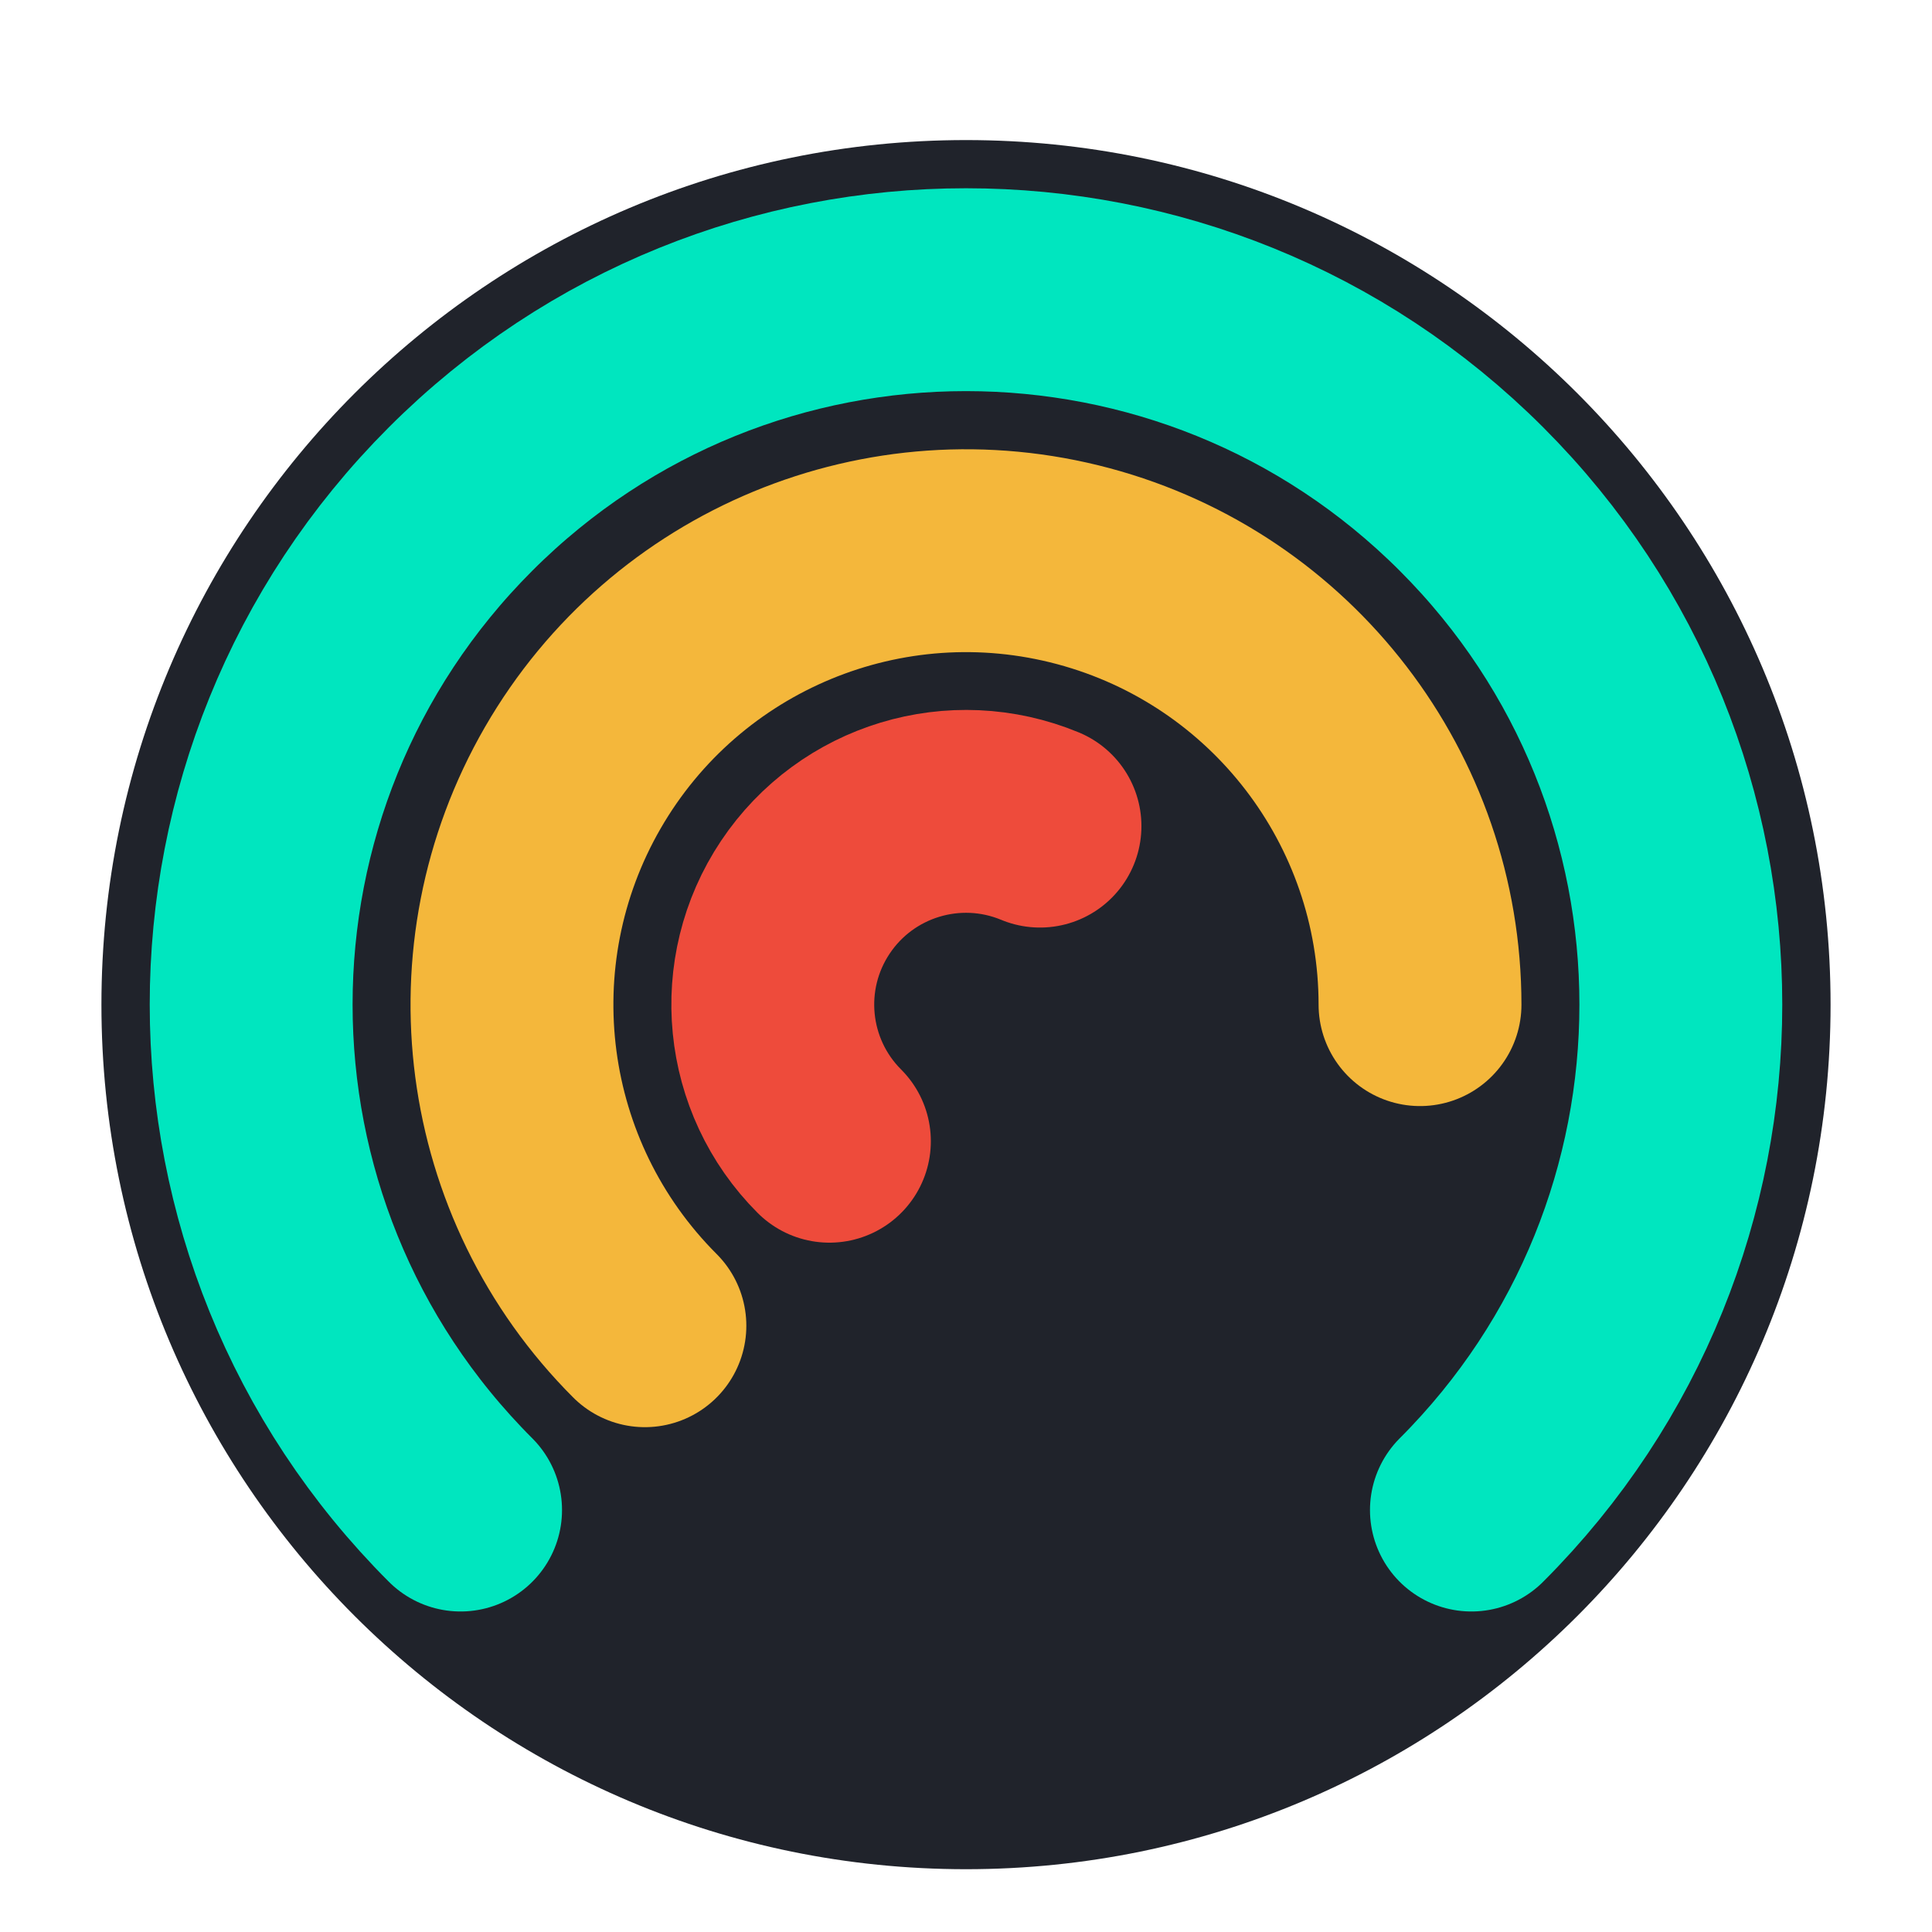
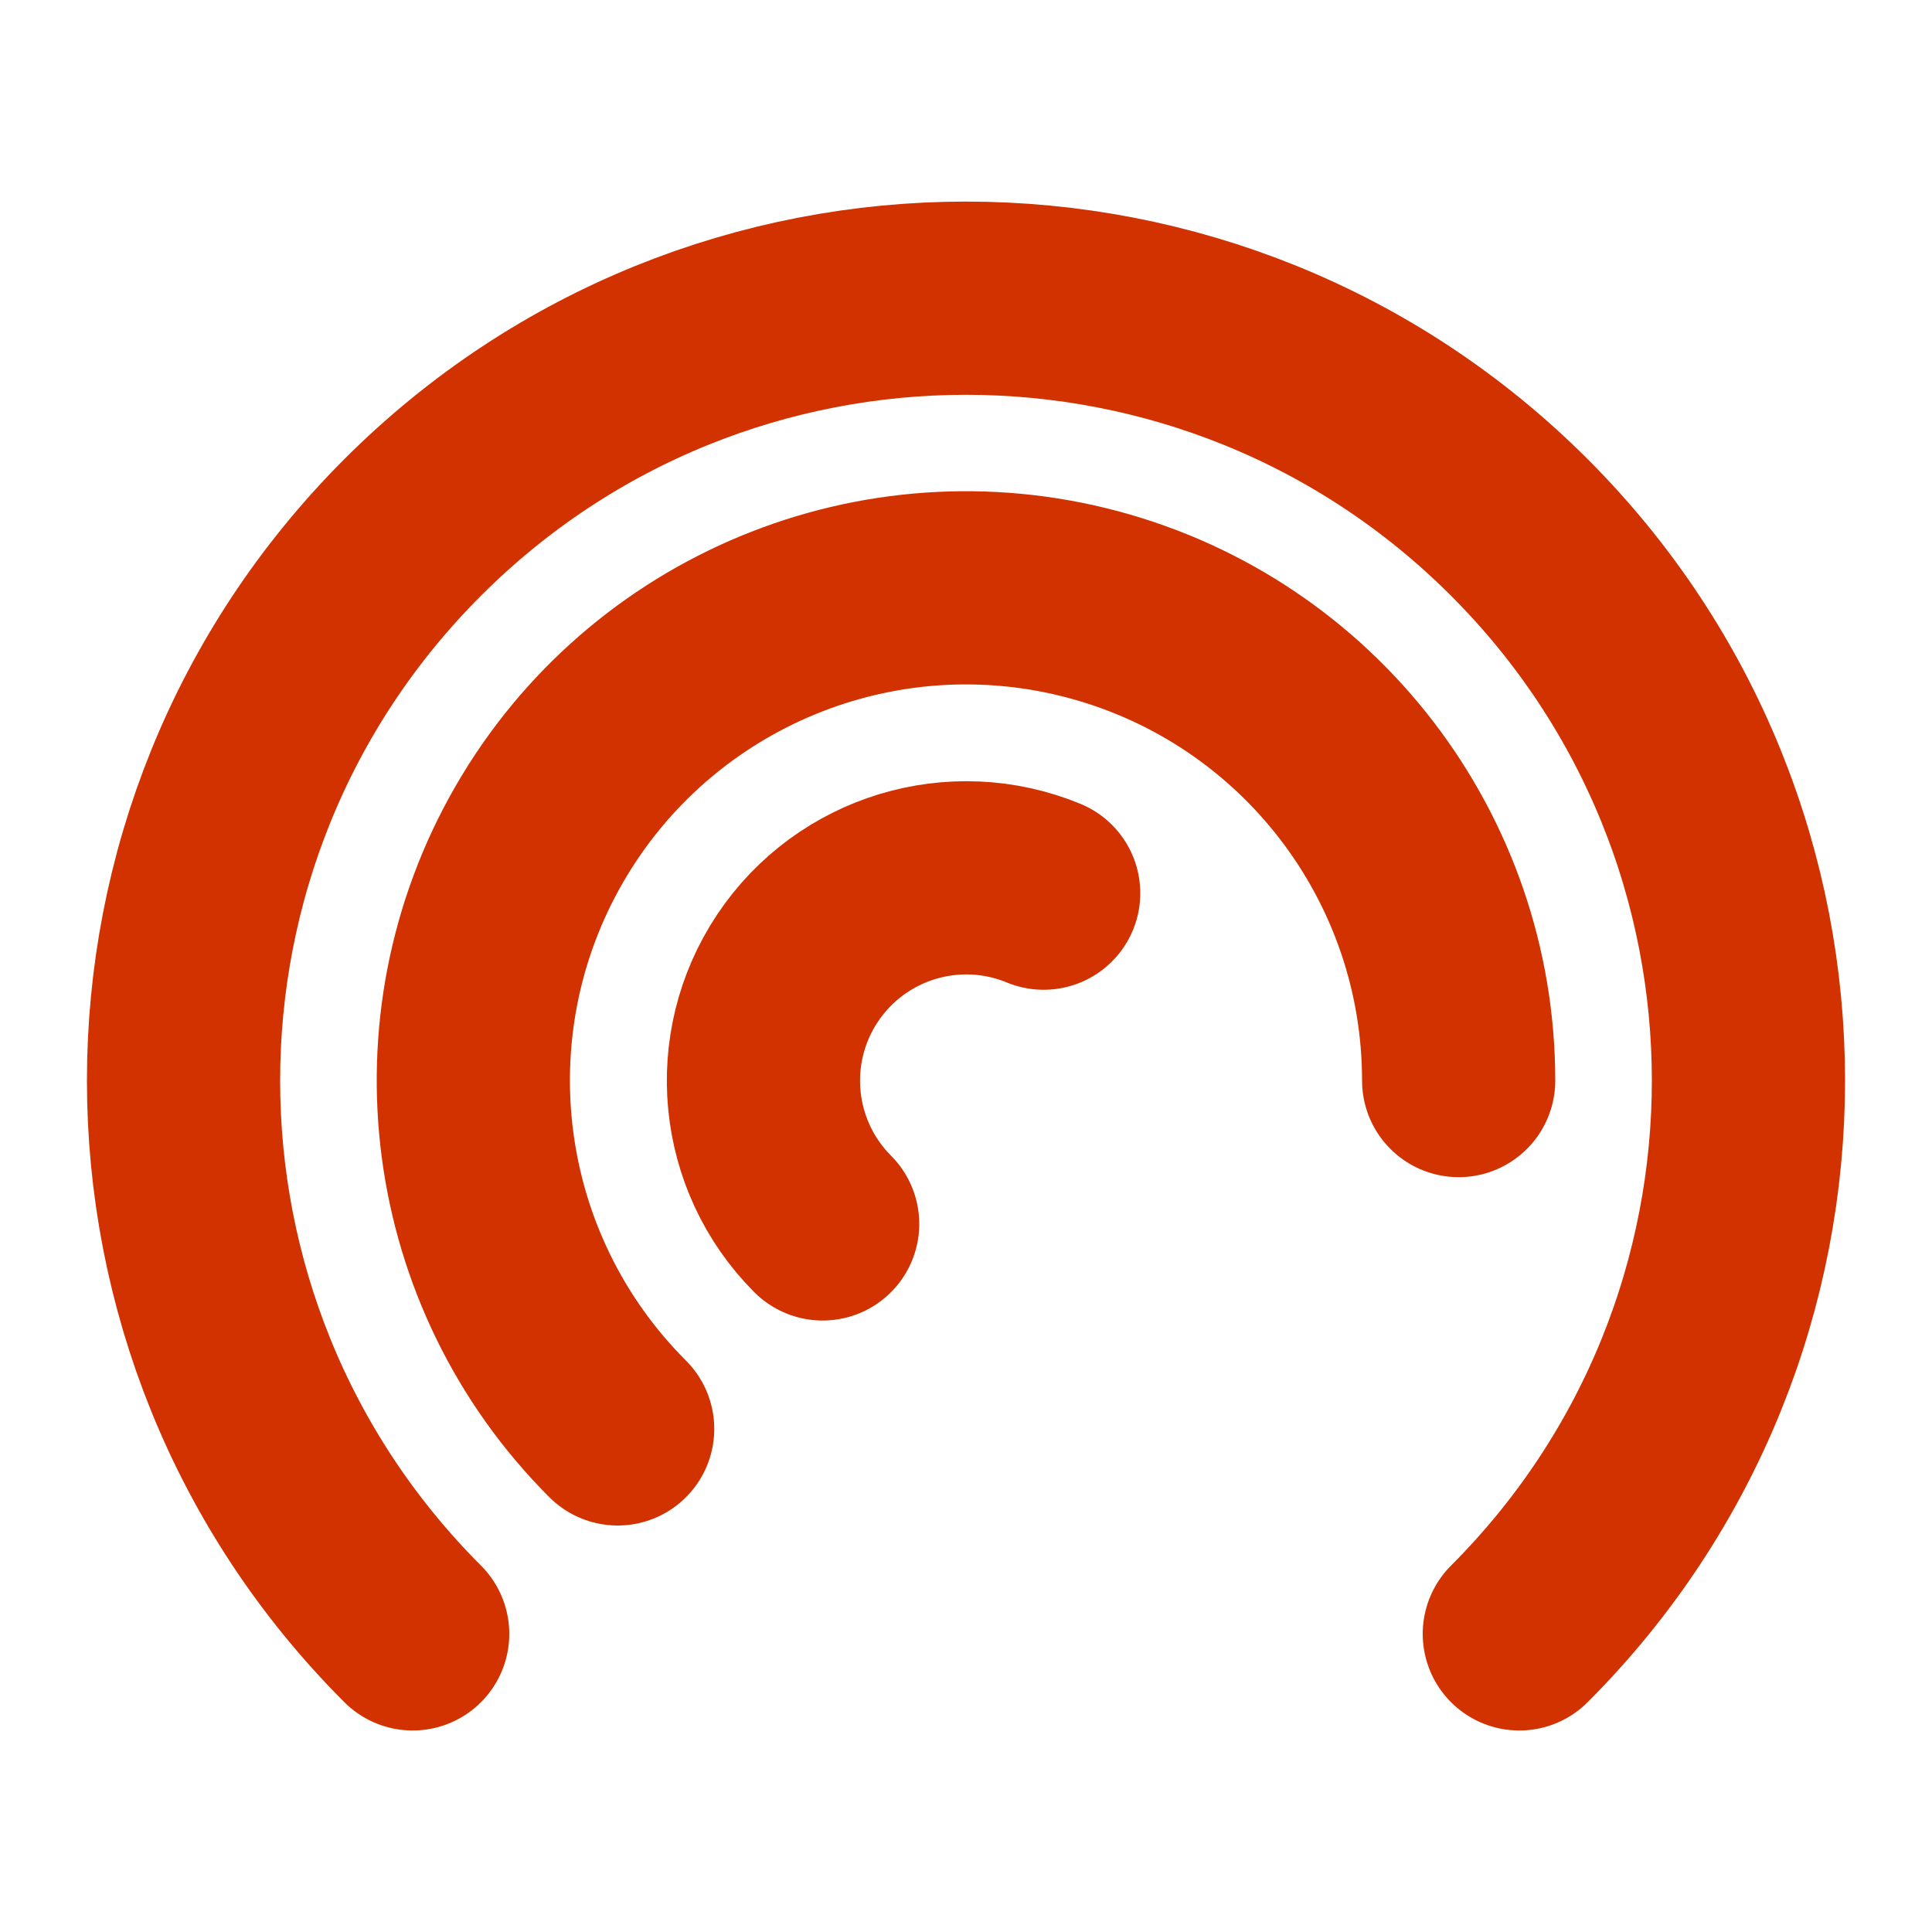
<svg xmlns="http://www.w3.org/2000/svg" viewBox="0 0 100 100">
-   <style>@media (prefers-color-scheme: dark){ circle{ display: none } }</style>
-   <circle cx="50" cy="52" r="44.75" fill="#20232b" />
-   <g fill="none" stroke-width="10.5" stroke-linecap="round">
-     <path stroke="#00e6bf" d="M23.84 78.16A37 37 0 1 1 76.16 78.16" />
-     <path stroke="#f4b73b" d="M33.38 68.62A23.5 23.5 0 1 1 73.5 52" />
-     <path stroke="#ee4b3b" d="M42.93 59.07A10 10 0 0 1 53.83 42.76" />
+   <style>path{ stroke: #d23100 } @media (prefers-color-scheme: dark){ path{ stroke: #00e6bf } }</style>
+   <g fill="none" stroke-width="10" stroke-linecap="round">
+     <path d="M21.36 84.57A40.5 40.5 0 1 1 78.64 84.57" />
+     <path d="M31.97 73.96A25.5 25.5 0 1 1 75.5 55.93" />
+     <path d="M42.58 63.35A10.5 10.5 0 0 1 54.02 46.23" />
  </g>
</svg>
